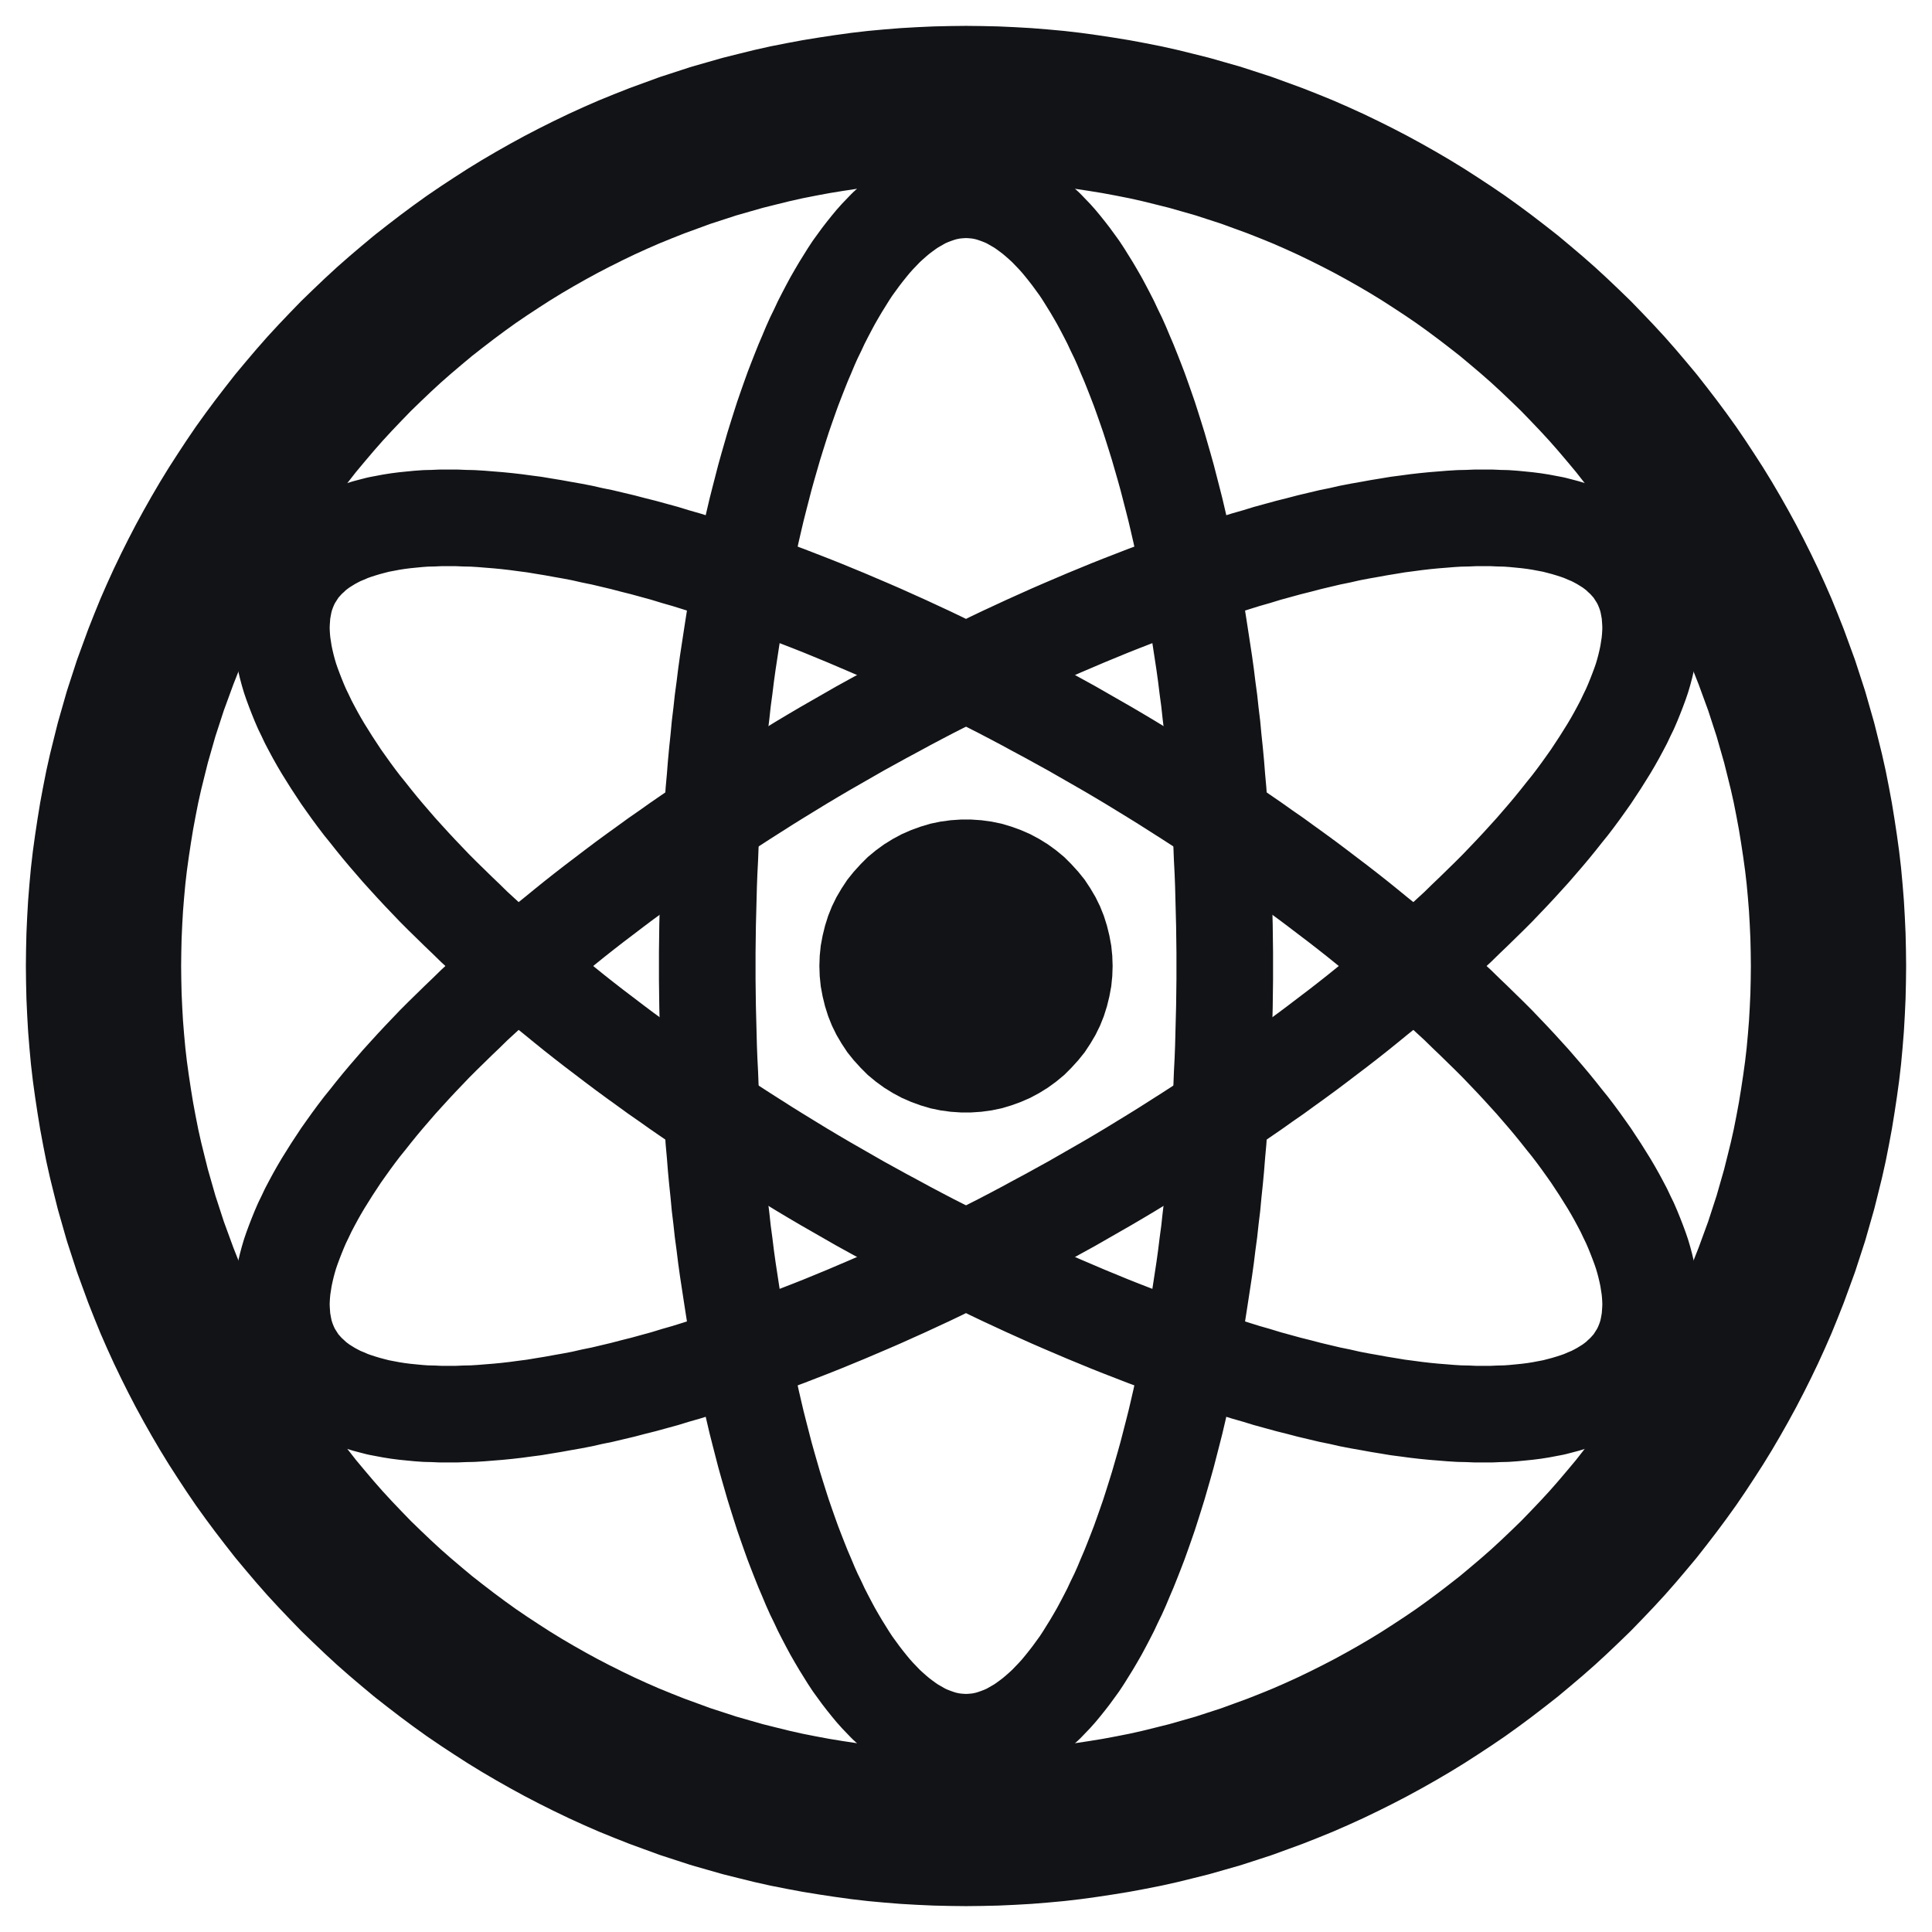
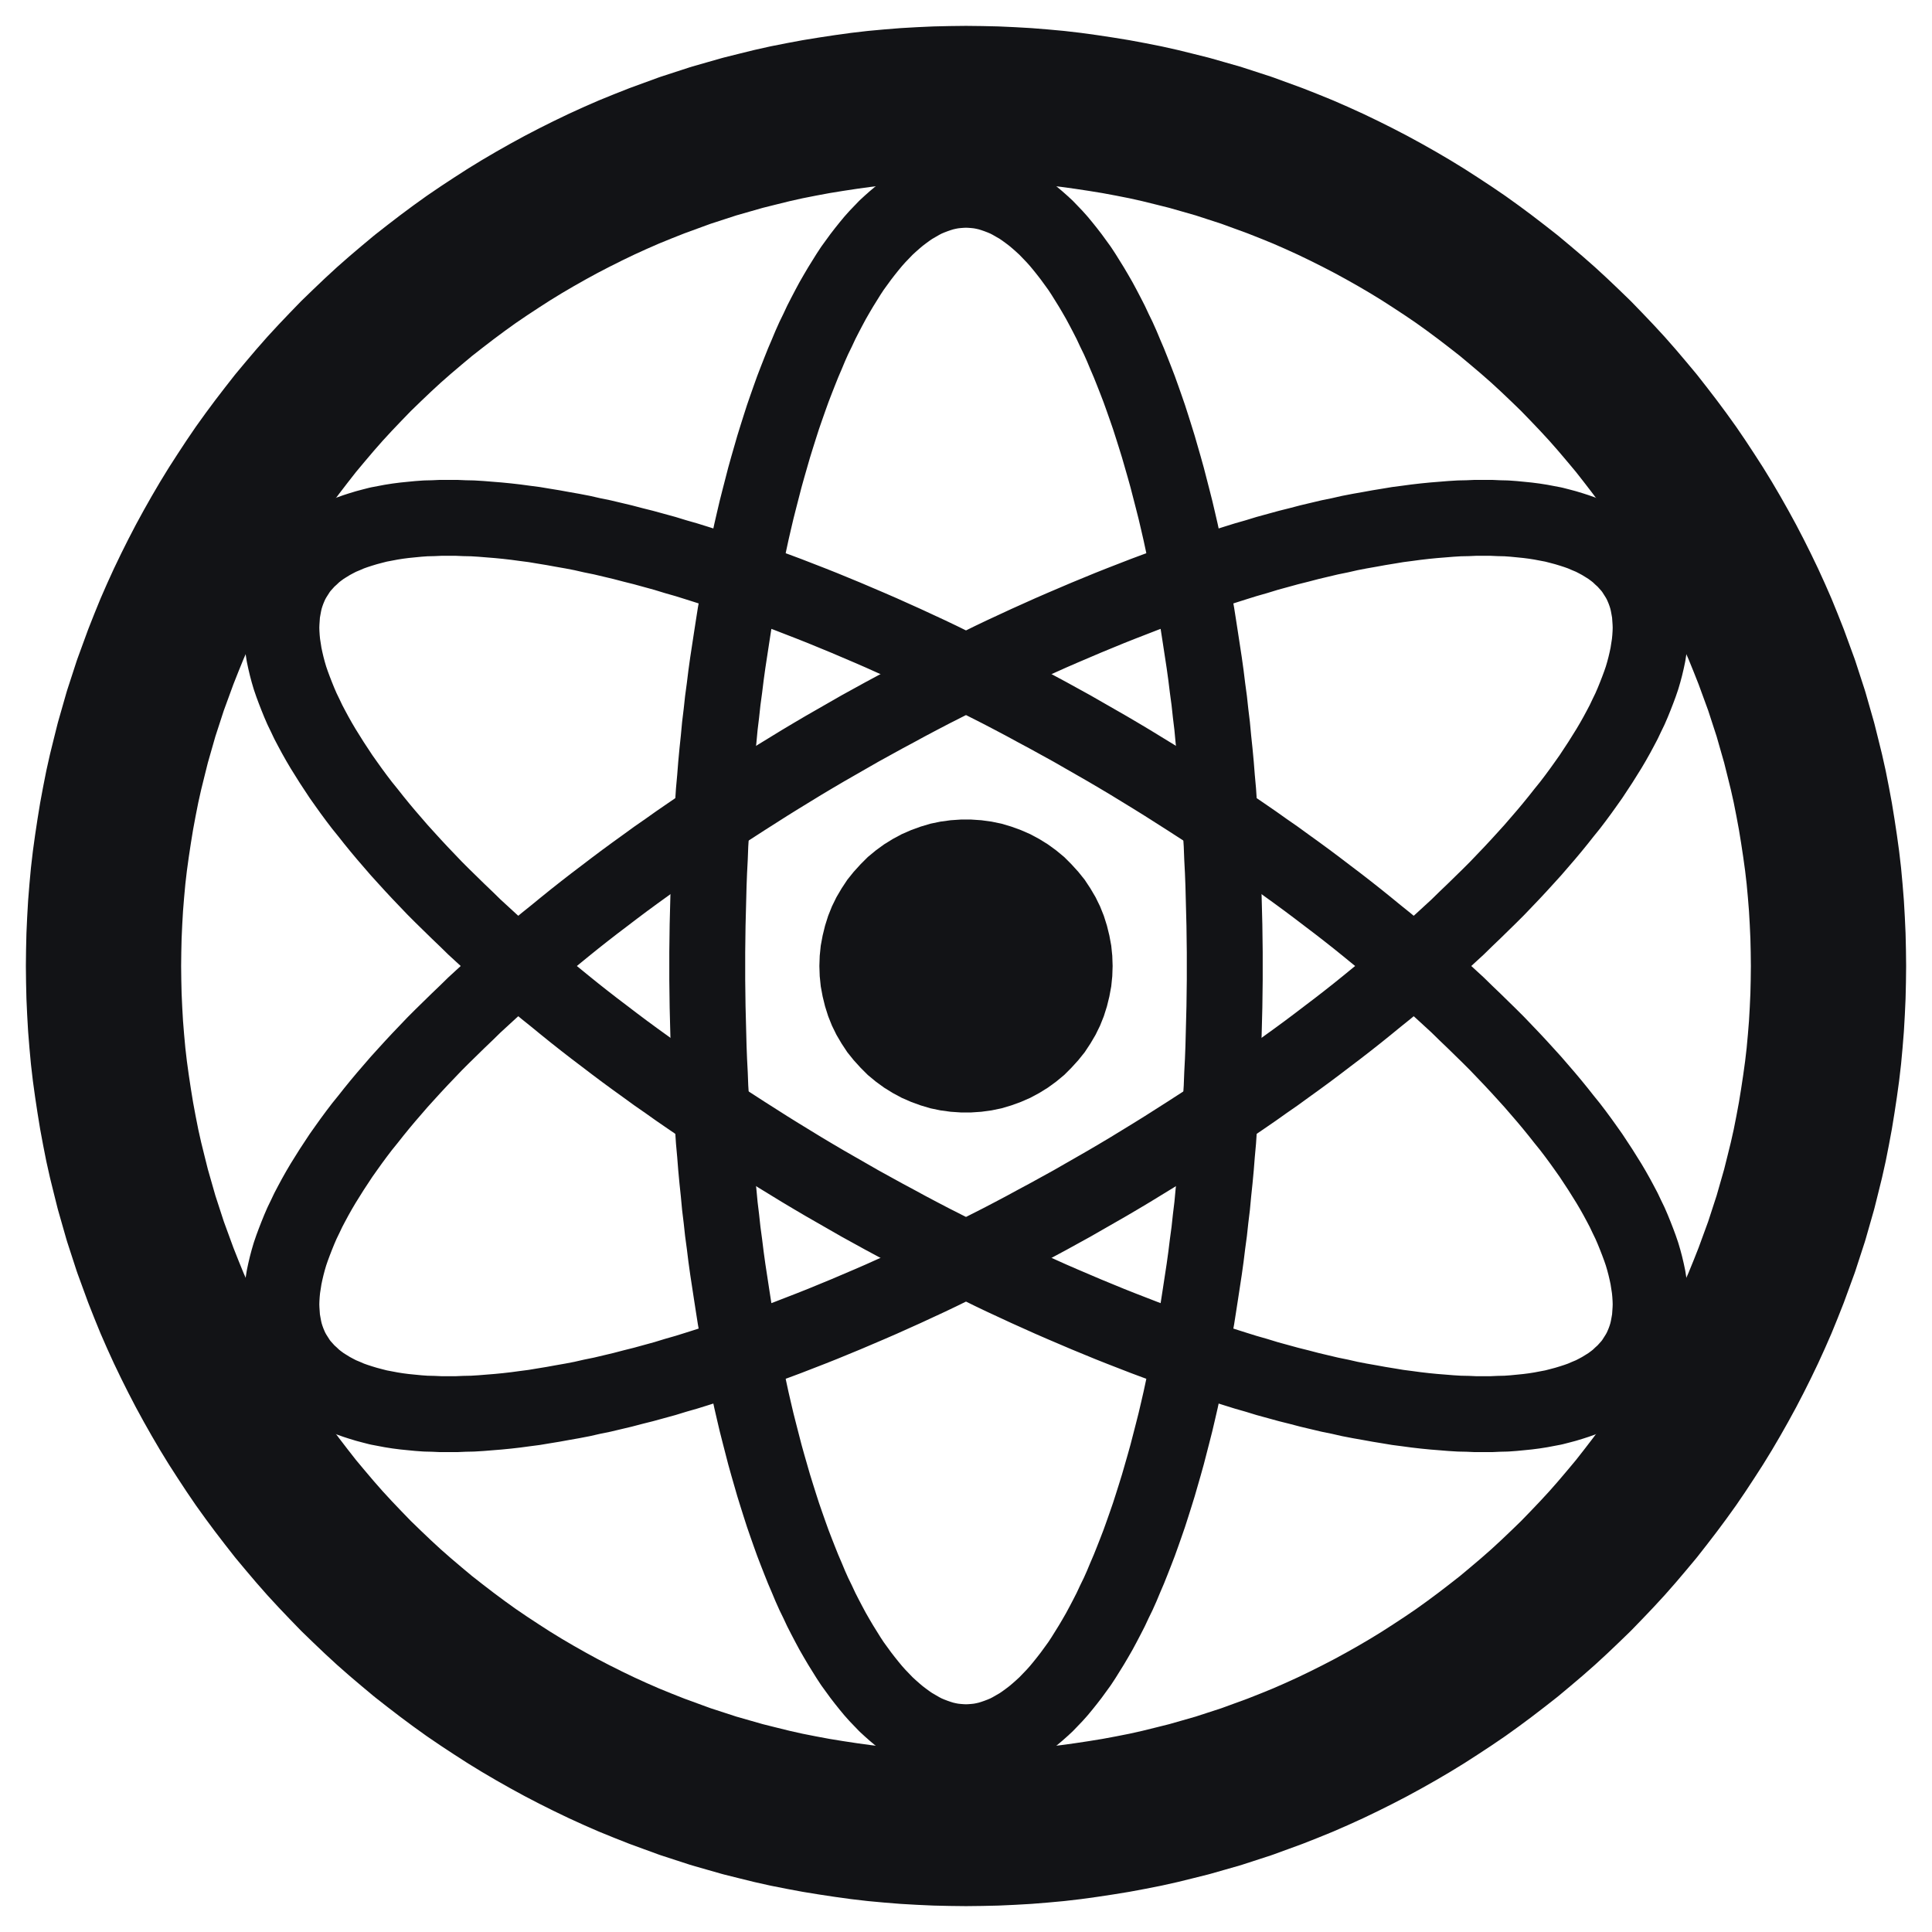
<svg xmlns="http://www.w3.org/2000/svg" viewBox="44 18 112 112" width="512" height="512">
  <rect x="44" y="18" width="112" height="112" fill="#ffffff" />
  <path d="M108.50 74.00L108.48 74.59L108.42 75.18L108.31 75.77L108.17 76.34L107.99 76.91L107.77 77.46L107.51 77.99L107.21 78.50L106.88 79.00L106.51 79.46L106.11 79.90L105.69 80.32L105.23 80.70L104.75 81.05L104.25 81.36L103.73 81.64L103.18 81.88L102.63 82.08L102.06 82.25L101.48 82.37L100.89 82.45L100.30 82.49L99.70 82.49L99.11 82.45L98.52 82.37L97.94 82.25L97.37 82.08L96.82 81.88L96.27 81.64L95.75 81.36L95.25 81.05L94.77 80.70L94.31 80.32L93.89 79.90L93.49 79.46L93.12 79.00L92.79 78.50L92.49 77.99L92.23 77.46L92.01 76.91L91.83 76.34L91.69 75.77L91.58 75.18L91.52 74.59L91.50 74.00L91.52 73.41L91.58 72.82L91.69 72.23L91.83 71.66L92.01 71.09L92.23 70.54L92.49 70.01L92.79 69.50L93.12 69.00L93.49 68.54L93.89 68.10L94.31 67.68L94.77 67.30L95.25 66.95L95.75 66.64L96.27 66.36L96.82 66.12L97.37 65.92L97.94 65.75L98.52 65.63L99.11 65.55L99.70 65.51L100.30 65.51L100.89 65.55L101.48 65.63L102.06 65.75L102.63 65.92L103.18 66.12L103.73 66.36L104.25 66.64L104.75 66.95L105.23 67.30L105.69 67.68L106.11 68.10L106.51 68.54L106.88 69.00L107.21 69.50L107.51 70.01L107.77 70.54L107.99 71.09L108.17 71.66L108.31 72.23L108.42 72.82L108.48 73.41Z" fill="#121316" fill-rule="evenodd" />
  <path d="M150.00 74.00L149.99 74.87L149.97 75.74L149.93 76.62L149.88 77.49L149.81 78.36L149.73 79.23L149.63 80.09L149.51 80.96L149.38 81.82L149.24 82.68L149.08 83.54L148.91 84.40L148.72 85.25L148.51 86.10L148.30 86.94L148.06 87.78L147.82 88.62L147.55 89.45L147.28 90.28L146.98 91.10L146.68 91.92L146.36 92.73L146.03 93.54L145.68 94.34L145.32 95.13L144.94 95.92L144.55 96.70L144.15 97.47L143.73 98.24L143.30 99.00L142.86 99.75L142.40 100.50L141.93 101.23L141.45 101.96L140.96 102.68L140.45 103.39L139.93 104.09L139.40 104.78L138.86 105.47L138.30 106.14L137.74 106.80L137.16 107.46L136.57 108.10L135.97 108.73L135.36 109.36L134.73 109.97L134.10 110.57L133.46 111.16L132.80 111.74L132.14 112.30L131.47 112.86L130.78 113.40L130.09 113.93L129.39 114.45L128.68 114.96L127.96 115.45L127.23 115.93L126.50 116.40L125.75 116.86L125.00 117.30L124.24 117.73L123.47 118.15L122.70 118.55L121.92 118.94L121.13 119.32L120.34 119.68L119.54 120.03L118.73 120.36L117.92 120.68L117.10 120.98L116.28 121.28L115.45 121.55L114.62 121.82L113.78 122.06L112.94 122.30L112.10 122.51L111.25 122.72L110.40 122.91L109.54 123.08L108.68 123.24L107.82 123.38L106.96 123.51L106.09 123.63L105.23 123.73L104.36 123.81L103.49 123.88L102.62 123.93L101.74 123.97L100.87 123.99L100.00 124.00L99.13 123.99L98.26 123.97L97.38 123.93L96.51 123.88L95.64 123.81L94.77 123.73L93.91 123.63L93.04 123.51L92.18 123.38L91.32 123.24L90.46 123.08L89.60 122.91L88.75 122.72L87.90 122.51L87.06 122.30L86.22 122.06L85.38 121.82L84.55 121.55L83.72 121.28L82.90 120.98L82.08 120.68L81.27 120.36L80.46 120.03L79.66 119.68L78.87 119.32L78.08 118.94L77.30 118.55L76.53 118.15L75.76 117.73L75.00 117.30L74.25 116.86L73.50 116.40L72.77 115.93L72.04 115.45L71.32 114.96L70.61 114.45L69.91 113.93L69.22 113.40L68.53 112.86L67.86 112.30L67.20 111.74L66.54 111.16L65.90 110.57L65.27 109.97L64.64 109.36L64.03 108.73L63.43 108.10L62.84 107.46L62.26 106.80L61.70 106.14L61.14 105.47L60.60 104.78L60.07 104.09L59.55 103.39L59.04 102.68L58.55 101.96L58.07 101.23L57.60 100.50L57.14 99.75L56.70 99.00L56.27 98.24L55.85 97.47L55.45 96.70L55.06 95.92L54.68 95.13L54.32 94.34L53.97 93.54L53.64 92.73L53.32 91.92L53.02 91.10L52.72 90.28L52.45 89.45L52.18 88.62L51.94 87.78L51.70 86.94L51.49 86.10L51.28 85.25L51.09 84.40L50.92 83.54L50.76 82.68L50.62 81.82L50.49 80.96L50.37 80.09L50.27 79.23L50.19 78.36L50.12 77.49L50.07 76.62L50.03 75.74L50.01 74.87L50.00 74.00L50.01 73.13L50.03 72.26L50.07 71.38L50.12 70.51L50.19 69.64L50.27 68.77L50.37 67.91L50.49 67.04L50.62 66.18L50.76 65.32L50.92 64.46L51.09 63.60L51.28 62.75L51.49 61.90L51.70 61.06L51.94 60.22L52.18 59.38L52.45 58.55L52.72 57.72L53.02 56.90L53.32 56.08L53.64 55.27L53.97 54.46L54.32 53.66L54.68 52.87L55.06 52.08L55.45 51.30L55.85 50.53L56.27 49.76L56.70 49.00L57.14 48.25L57.60 47.50L58.07 46.77L58.55 46.04L59.04 45.32L59.55 44.61L60.07 43.91L60.60 43.22L61.14 42.53L61.70 41.86L62.26 41.20L62.84 40.54L63.43 39.90L64.03 39.27L64.64 38.64L65.27 38.03L65.90 37.43L66.54 36.84L67.20 36.26L67.86 35.70L68.53 35.14L69.22 34.60L69.91 34.07L70.61 33.55L71.32 33.04L72.04 32.55L72.77 32.07L73.50 31.60L74.25 31.14L75.00 30.70L75.76 30.27L76.53 29.85L77.30 29.45L78.08 29.06L78.87 28.68L79.66 28.32L80.46 27.97L81.27 27.64L82.08 27.32L82.90 27.02L83.72 26.72L84.55 26.45L85.38 26.18L86.22 25.94L87.06 25.70L87.90 25.49L88.75 25.28L89.60 25.09L90.46 24.92L91.32 24.76L92.18 24.62L93.04 24.49L93.91 24.37L94.77 24.27L95.64 24.19L96.51 24.12L97.38 24.07L98.26 24.03L99.13 24.01L100.00 24.00L100.87 24.01L101.74 24.03L102.62 24.07L103.49 24.12L104.36 24.19L105.23 24.27L106.09 24.37L106.96 24.49L107.82 24.62L108.68 24.76L109.54 24.92L110.40 25.09L111.25 25.28L112.10 25.49L112.94 25.70L113.78 25.94L114.62 26.18L115.45 26.45L116.28 26.72L117.10 27.02L117.92 27.32L118.73 27.64L119.54 27.97L120.34 28.32L121.13 28.68L121.92 29.06L122.70 29.45L123.47 29.85L124.24 30.27L125.00 30.70L125.75 31.14L126.50 31.60L127.23 32.07L127.96 32.55L128.68 33.04L129.39 33.55L130.09 34.07L130.78 34.60L131.47 35.14L132.14 35.70L132.80 36.26L133.46 36.84L134.10 37.43L134.73 38.03L135.36 38.64L135.97 39.27L136.57 39.90L137.16 40.54L137.74 41.20L138.30 41.86L138.86 42.53L139.40 43.22L139.93 43.91L140.45 44.61L140.96 45.32L141.45 46.04L141.93 46.77L142.40 47.50L142.86 48.25L143.30 49.00L143.73 49.76L144.15 50.53L144.55 51.30L144.94 52.08L145.32 52.87L145.68 53.66L146.03 54.46L146.36 55.27L146.68 56.08L146.98 56.90L147.28 57.72L147.55 58.55L147.82 59.38L148.06 60.22L148.30 61.06L148.51 61.90L148.72 62.75L148.91 63.60L149.08 64.46L149.24 65.32L149.38 66.18L149.51 67.04L149.63 67.91L149.73 68.77L149.81 69.64L149.88 70.51L149.93 71.38L149.97 72.26L149.99 73.13Z" fill="none" stroke="#121316" stroke-width="9" stroke-linejoin="round" />
-   <path d="M138.97 96.50L138.83 96.72L138.69 96.94L138.53 97.15L138.35 97.35L138.17 97.55L137.97 97.73L137.77 97.92L137.55 98.09L137.32 98.26L137.08 98.41L136.82 98.57L136.56 98.71L136.29 98.85L136.00 98.97L135.70 99.10L135.39 99.21L135.08 99.31L134.75 99.41L134.41 99.50L134.06 99.59L133.69 99.66L133.32 99.73L132.94 99.79L132.55 99.84L132.15 99.88L131.74 99.92L131.32 99.95L130.89 99.96L130.45 99.98L130.00 99.98L129.54 99.98L129.08 99.96L128.60 99.95L128.11 99.92L127.62 99.88L127.12 99.84L126.61 99.79L126.09 99.73L125.57 99.66L125.03 99.59L124.49 99.50L123.94 99.41L123.39 99.31L122.82 99.21L122.25 99.10L121.68 98.97L121.09 98.85L120.50 98.71L119.91 98.57L119.30 98.41L118.70 98.26L118.08 98.09L117.46 97.92L116.84 97.73L116.21 97.55L115.57 97.35L114.94 97.15L114.29 96.94L113.64 96.72L112.99 96.50L112.33 96.27L111.67 96.03L111.01 95.79L110.34 95.54L109.67 95.28L109.00 95.02L108.32 94.75L107.64 94.47L106.96 94.19L106.28 93.90L105.60 93.61L104.91 93.31L104.22 93.00L103.53 92.69L102.84 92.37L102.15 92.05L101.46 91.72L100.77 91.38L100.07 91.04L99.38 90.70L98.69 90.35L98.00 90.00L97.31 89.64L96.61 89.27L95.93 88.90L95.24 88.53L94.55 88.15L93.86 87.77L93.18 87.38L92.50 86.99L91.82 86.60L91.14 86.20L90.47 85.80L89.80 85.39L89.13 84.98L88.47 84.57L87.81 84.15L87.15 83.73L86.50 83.31L85.85 82.89L85.20 82.46L84.56 82.03L83.93 81.60L83.29 81.16L82.67 80.72L82.05 80.29L81.43 79.84L80.82 79.40L80.22 78.96L79.62 78.51L79.03 78.06L78.45 77.62L77.87 77.17L77.30 76.72L76.73 76.26L76.18 75.81L75.62 75.36L75.08 74.91L74.55 74.45L74.02 74.00L73.50 73.55L72.99 73.09L72.48 72.64L71.99 72.19L71.50 71.74L71.03 71.28L70.56 70.83L70.10 70.38L69.65 69.94L69.20 69.49L68.77 69.04L68.35 68.60L67.94 68.16L67.53 67.71L67.14 67.28L66.76 66.84L66.38 66.40L66.02 65.97L65.67 65.54L65.33 65.11L64.99 64.69L64.67 64.27L64.36 63.85L64.06 63.43L63.77 63.02L63.50 62.61L63.23 62.20L62.98 61.80L62.73 61.40L62.50 61.01L62.28 60.62L62.07 60.23L61.87 59.85L61.69 59.47L61.51 59.10L61.35 58.73L61.20 58.36L61.06 58.00L60.93 57.65L60.81 57.30L60.71 56.96L60.62 56.62L60.54 56.28L60.47 55.95L60.42 55.63L60.37 55.31L60.34 55.00L60.32 54.69L60.31 54.39L60.32 54.10L60.34 53.81L60.36 53.53L60.41 53.25L60.46 52.98L60.52 52.72L60.60 52.46L60.69 52.21L60.79 51.97L60.90 51.73L61.03 51.50L61.17 51.28L61.31 51.06L61.47 50.85L61.65 50.65L61.83 50.45L62.03 50.27L62.23 50.08L62.45 49.91L62.68 49.74L62.92 49.59L63.18 49.43L63.44 49.29L63.71 49.15L64.00 49.03L64.30 48.90L64.61 48.79L64.92 48.69L65.25 48.59L65.59 48.50L65.94 48.41L66.31 48.34L66.68 48.27L67.06 48.21L67.45 48.16L67.85 48.12L68.26 48.08L68.68 48.05L69.11 48.04L69.55 48.02L70.00 48.02L70.46 48.02L70.92 48.04L71.40 48.05L71.89 48.08L72.38 48.12L72.88 48.16L73.39 48.21L73.91 48.27L74.43 48.34L74.97 48.41L75.51 48.50L76.06 48.59L76.61 48.69L77.18 48.79L77.75 48.90L78.32 49.03L78.91 49.15L79.50 49.29L80.09 49.43L80.70 49.59L81.30 49.74L81.92 49.91L82.54 50.08L83.16 50.27L83.79 50.45L84.43 50.65L85.06 50.85L85.71 51.06L86.36 51.28L87.01 51.50L87.67 51.73L88.33 51.97L88.99 52.21L89.66 52.46L90.33 52.72L91.00 52.98L91.68 53.25L92.36 53.53L93.04 53.81L93.72 54.10L94.40 54.39L95.09 54.69L95.78 55.00L96.47 55.31L97.16 55.63L97.85 55.95L98.54 56.28L99.23 56.62L99.93 56.96L100.62 57.30L101.31 57.65L102.00 58.00L102.69 58.36L103.39 58.73L104.07 59.10L104.76 59.47L105.45 59.85L106.14 60.23L106.82 60.62L107.50 61.01L108.18 61.40L108.86 61.80L109.53 62.20L110.20 62.61L110.87 63.02L111.53 63.43L112.19 63.85L112.85 64.27L113.50 64.69L114.15 65.11L114.80 65.54L115.44 65.97L116.07 66.40L116.71 66.84L117.33 67.28L117.95 67.71L118.57 68.16L119.18 68.60L119.78 69.04L120.38 69.49L120.97 69.94L121.55 70.38L122.13 70.83L122.70 71.28L123.27 71.74L123.82 72.19L124.38 72.64L124.92 73.09L125.45 73.55L125.98 74.00L126.50 74.45L127.01 74.91L127.52 75.36L128.01 75.81L128.50 76.26L128.97 76.72L129.44 77.17L129.90 77.62L130.35 78.06L130.80 78.51L131.23 78.96L131.65 79.40L132.06 79.84L132.47 80.29L132.86 80.72L133.24 81.16L133.62 81.60L133.98 82.03L134.33 82.46L134.67 82.89L135.01 83.31L135.33 83.73L135.64 84.15L135.94 84.57L136.23 84.98L136.50 85.39L136.77 85.80L137.02 86.20L137.27 86.60L137.50 86.99L137.72 87.38L137.93 87.77L138.13 88.15L138.31 88.53L138.49 88.90L138.65 89.27L138.80 89.64L138.94 90.00L139.07 90.35L139.19 90.70L139.29 91.04L139.38 91.38L139.46 91.72L139.53 92.05L139.58 92.37L139.63 92.69L139.66 93.00L139.68 93.31L139.69 93.61L139.68 93.90L139.66 94.19L139.64 94.47L139.59 94.75L139.54 95.02L139.48 95.28L139.40 95.54L139.31 95.79L139.21 96.03L139.10 96.27Z" fill="none" stroke="#121316" stroke-width="5.6" stroke-linejoin="round" />
-   <path d="M138.97 51.50L139.10 51.73L139.21 51.97L139.31 52.21L139.40 52.46L139.48 52.72L139.54 52.98L139.59 53.25L139.64 53.53L139.66 53.81L139.68 54.10L139.69 54.39L139.68 54.69L139.66 55.00L139.63 55.31L139.58 55.63L139.53 55.95L139.46 56.28L139.38 56.62L139.29 56.96L139.19 57.30L139.07 57.65L138.94 58.00L138.80 58.36L138.65 58.73L138.49 59.10L138.31 59.47L138.13 59.85L137.93 60.23L137.72 60.62L137.50 61.01L137.27 61.40L137.02 61.80L136.77 62.20L136.50 62.61L136.23 63.02L135.94 63.43L135.64 63.85L135.33 64.27L135.01 64.69L134.67 65.11L134.33 65.54L133.98 65.97L133.62 66.40L133.24 66.84L132.86 67.28L132.47 67.71L132.06 68.16L131.65 68.60L131.23 69.04L130.80 69.49L130.35 69.94L129.90 70.38L129.44 70.83L128.97 71.28L128.50 71.74L128.01 72.19L127.52 72.64L127.01 73.09L126.50 73.55L125.98 74.00L125.45 74.45L124.92 74.91L124.38 75.36L123.82 75.81L123.27 76.26L122.70 76.72L122.13 77.17L121.55 77.62L120.97 78.06L120.38 78.51L119.78 78.96L119.18 79.40L118.57 79.84L117.95 80.29L117.33 80.72L116.71 81.16L116.07 81.60L115.44 82.03L114.80 82.46L114.15 82.89L113.50 83.31L112.85 83.73L112.19 84.15L111.53 84.57L110.87 84.98L110.20 85.39L109.53 85.80L108.86 86.20L108.18 86.60L107.50 86.99L106.82 87.38L106.14 87.77L105.45 88.15L104.76 88.53L104.07 88.90L103.39 89.27L102.69 89.64L102.00 90.00L101.31 90.35L100.62 90.70L99.93 91.04L99.23 91.38L98.54 91.72L97.85 92.05L97.16 92.37L96.47 92.69L95.78 93.00L95.09 93.31L94.40 93.61L93.72 93.90L93.04 94.19L92.36 94.47L91.68 94.75L91.00 95.02L90.33 95.28L89.66 95.54L88.99 95.79L88.33 96.03L87.67 96.27L87.01 96.50L86.36 96.72L85.71 96.94L85.06 97.15L84.43 97.35L83.79 97.55L83.16 97.73L82.54 97.92L81.92 98.09L81.30 98.26L80.70 98.41L80.09 98.57L79.50 98.71L78.91 98.85L78.32 98.97L77.75 99.10L77.18 99.21L76.61 99.31L76.06 99.41L75.51 99.50L74.97 99.59L74.43 99.66L73.91 99.73L73.39 99.79L72.88 99.84L72.38 99.88L71.89 99.92L71.40 99.95L70.92 99.96L70.46 99.98L70.00 99.98L69.55 99.98L69.11 99.96L68.68 99.95L68.26 99.92L67.85 99.88L67.45 99.84L67.06 99.79L66.68 99.73L66.31 99.66L65.94 99.59L65.59 99.50L65.25 99.41L64.92 99.31L64.61 99.21L64.30 99.10L64.00 98.97L63.71 98.85L63.44 98.71L63.18 98.57L62.92 98.41L62.68 98.26L62.45 98.09L62.23 97.92L62.03 97.73L61.83 97.55L61.65 97.35L61.47 97.15L61.31 96.94L61.17 96.72L61.03 96.50L60.90 96.27L60.79 96.03L60.69 95.79L60.60 95.54L60.52 95.28L60.46 95.02L60.41 94.75L60.36 94.47L60.34 94.19L60.32 93.90L60.31 93.61L60.32 93.31L60.34 93.00L60.37 92.69L60.42 92.37L60.47 92.05L60.54 91.72L60.62 91.38L60.71 91.04L60.81 90.70L60.93 90.35L61.06 90.00L61.20 89.64L61.35 89.27L61.51 88.90L61.69 88.53L61.87 88.15L62.07 87.77L62.28 87.38L62.50 86.99L62.73 86.60L62.98 86.20L63.23 85.80L63.50 85.39L63.77 84.98L64.06 84.57L64.36 84.15L64.67 83.73L64.99 83.31L65.33 82.89L65.67 82.46L66.02 82.03L66.38 81.60L66.76 81.16L67.14 80.72L67.53 80.29L67.94 79.84L68.35 79.40L68.77 78.96L69.20 78.51L69.65 78.06L70.10 77.62L70.56 77.17L71.03 76.72L71.50 76.26L71.99 75.81L72.48 75.36L72.99 74.91L73.50 74.45L74.02 74.00L74.55 73.55L75.08 73.09L75.62 72.64L76.18 72.19L76.73 71.74L77.30 71.28L77.87 70.83L78.45 70.38L79.03 69.94L79.62 69.49L80.22 69.04L80.82 68.60L81.43 68.16L82.05 67.71L82.67 67.28L83.29 66.84L83.93 66.40L84.56 65.97L85.20 65.54L85.85 65.11L86.50 64.69L87.15 64.27L87.81 63.85L88.47 63.43L89.13 63.02L89.80 62.61L90.47 62.20L91.14 61.80L91.82 61.40L92.50 61.01L93.18 60.62L93.86 60.23L94.55 59.85L95.24 59.47L95.93 59.10L96.61 58.73L97.31 58.36L98.00 58.00L98.69 57.65L99.38 57.30L100.07 56.96L100.77 56.62L101.46 56.28L102.15 55.95L102.84 55.63L103.53 55.31L104.22 55.00L104.91 54.69L105.60 54.39L106.28 54.10L106.96 53.81L107.64 53.53L108.32 53.25L109.00 52.98L109.67 52.72L110.34 52.46L111.01 52.21L111.67 51.97L112.33 51.73L112.99 51.50L113.64 51.28L114.29 51.06L114.94 50.85L115.57 50.65L116.21 50.45L116.84 50.27L117.46 50.08L118.08 49.91L118.70 49.74L119.30 49.59L119.91 49.43L120.50 49.29L121.09 49.15L121.68 49.03L122.25 48.90L122.82 48.79L123.39 48.69L123.94 48.59L124.49 48.50L125.03 48.41L125.57 48.34L126.09 48.27L126.61 48.21L127.12 48.16L127.62 48.12L128.11 48.08L128.60 48.05L129.08 48.04L129.54 48.02L130.00 48.02L130.45 48.02L130.89 48.04L131.32 48.05L131.74 48.08L132.15 48.12L132.55 48.16L132.94 48.21L133.32 48.27L133.69 48.34L134.06 48.41L134.41 48.50L134.75 48.59L135.08 48.69L135.39 48.79L135.70 48.90L136.00 49.03L136.29 49.15L136.56 49.29L136.82 49.43L137.08 49.59L137.32 49.74L137.55 49.91L137.77 50.08L137.97 50.27L138.17 50.45L138.35 50.65L138.53 50.85L138.69 51.06L138.83 51.28Z" fill="none" stroke="#121316" stroke-width="5.6" stroke-linejoin="round" />
-   <path d="M100.00 119.00L99.74 118.99L99.48 118.97L99.21 118.94L98.95 118.89L98.69 118.83L98.43 118.75L98.17 118.66L97.91 118.56L97.65 118.45L97.40 118.32L97.14 118.17L96.88 118.02L96.63 117.85L96.37 117.66L96.12 117.47L95.87 117.26L95.61 117.03L95.36 116.80L95.12 116.55L94.87 116.29L94.62 116.01L94.38 115.72L94.14 115.42L93.90 115.11L93.66 114.78L93.42 114.45L93.19 114.10L92.96 113.73L92.73 113.36L92.50 112.97L92.27 112.57L92.05 112.16L91.83 111.74L91.61 111.31L91.40 110.86L91.18 110.41L90.97 109.94L90.77 109.46L90.56 108.97L90.36 108.47L90.16 107.96L89.96 107.44L89.77 106.91L89.58 106.37L89.39 105.82L89.21 105.26L89.03 104.69L88.85 104.11L88.68 103.52L88.51 102.93L88.34 102.32L88.18 101.70L88.02 101.08L87.86 100.45L87.71 99.81L87.56 99.16L87.42 98.51L87.28 97.85L87.14 97.18L87.01 96.50L86.88 95.82L86.76 95.13L86.63 94.43L86.52 93.73L86.41 93.02L86.30 92.30L86.19 91.58L86.09 90.86L86.00 90.13L85.90 89.39L85.82 88.65L85.73 87.91L85.66 87.16L85.58 86.40L85.51 85.65L85.45 84.89L85.38 84.12L85.33 83.36L85.28 82.59L85.23 81.81L85.18 81.04L85.15 80.26L85.11 79.48L85.08 78.70L85.06 77.92L85.04 77.14L85.02 76.36L85.01 75.57L85.00 74.79L85.00 74.00L85.00 73.21L85.01 72.43L85.02 71.64L85.04 70.86L85.06 70.08L85.08 69.30L85.11 68.52L85.15 67.74L85.18 66.96L85.23 66.19L85.28 65.41L85.33 64.64L85.38 63.88L85.45 63.11L85.51 62.35L85.58 61.60L85.66 60.84L85.73 60.09L85.82 59.35L85.90 58.61L86.00 57.87L86.09 57.14L86.19 56.42L86.30 55.70L86.41 54.98L86.52 54.27L86.63 53.57L86.76 52.87L86.88 52.18L87.01 51.50L87.14 50.82L87.28 50.15L87.42 49.49L87.56 48.84L87.71 48.19L87.86 47.55L88.02 46.92L88.18 46.30L88.34 45.68L88.51 45.07L88.68 44.48L88.85 43.89L89.03 43.31L89.21 42.74L89.39 42.18L89.58 41.63L89.77 41.09L89.96 40.56L90.16 40.04L90.36 39.53L90.56 39.03L90.77 38.54L90.97 38.06L91.18 37.59L91.40 37.14L91.61 36.69L91.83 36.26L92.05 35.84L92.27 35.43L92.50 35.03L92.73 34.64L92.96 34.27L93.19 33.90L93.42 33.55L93.66 33.22L93.90 32.89L94.14 32.58L94.38 32.28L94.62 31.99L94.87 31.71L95.12 31.45L95.36 31.20L95.61 30.97L95.87 30.74L96.12 30.53L96.37 30.34L96.63 30.15L96.88 29.98L97.14 29.83L97.40 29.68L97.65 29.55L97.91 29.44L98.17 29.34L98.43 29.25L98.69 29.17L98.95 29.11L99.21 29.06L99.48 29.03L99.74 29.01L100.00 29.00L100.26 29.01L100.52 29.03L100.79 29.06L101.05 29.11L101.31 29.17L101.57 29.25L101.83 29.34L102.09 29.44L102.35 29.55L102.60 29.68L102.86 29.83L103.12 29.98L103.37 30.15L103.63 30.34L103.88 30.53L104.13 30.74L104.39 30.97L104.64 31.20L104.88 31.45L105.13 31.71L105.38 31.99L105.62 32.28L105.86 32.58L106.10 32.89L106.34 33.22L106.58 33.55L106.81 33.90L107.04 34.27L107.27 34.64L107.50 35.03L107.73 35.43L107.95 35.84L108.17 36.26L108.39 36.69L108.60 37.14L108.82 37.59L109.03 38.06L109.23 38.54L109.44 39.03L109.64 39.53L109.84 40.04L110.04 40.56L110.23 41.09L110.42 41.63L110.61 42.18L110.79 42.74L110.97 43.31L111.15 43.89L111.32 44.48L111.49 45.07L111.66 45.68L111.82 46.30L111.98 46.92L112.14 47.55L112.29 48.19L112.44 48.84L112.58 49.49L112.72 50.15L112.86 50.82L112.99 51.50L113.12 52.18L113.24 52.87L113.37 53.57L113.48 54.27L113.59 54.98L113.70 55.70L113.81 56.42L113.91 57.14L114.00 57.87L114.10 58.61L114.18 59.35L114.27 60.09L114.34 60.84L114.42 61.60L114.49 62.35L114.55 63.11L114.62 63.88L114.67 64.64L114.72 65.41L114.77 66.19L114.82 66.96L114.85 67.74L114.89 68.52L114.92 69.30L114.94 70.08L114.96 70.86L114.98 71.64L114.99 72.43L115.00 73.21L115.00 74.00L115.00 74.79L114.99 75.57L114.98 76.36L114.96 77.14L114.94 77.92L114.92 78.70L114.89 79.48L114.85 80.26L114.82 81.04L114.77 81.81L114.72 82.59L114.67 83.36L114.62 84.12L114.55 84.89L114.49 85.65L114.42 86.40L114.34 87.16L114.27 87.91L114.18 88.65L114.10 89.39L114.00 90.13L113.91 90.86L113.81 91.58L113.70 92.30L113.59 93.02L113.48 93.73L113.37 94.43L113.24 95.13L113.12 95.82L112.99 96.50L112.86 97.18L112.72 97.85L112.58 98.51L112.44 99.16L112.29 99.81L112.14 100.45L111.98 101.08L111.82 101.70L111.66 102.32L111.49 102.93L111.32 103.52L111.15 104.11L110.97 104.69L110.79 105.26L110.61 105.82L110.42 106.37L110.23 106.91L110.04 107.44L109.84 107.96L109.64 108.47L109.44 108.97L109.23 109.46L109.03 109.94L108.82 110.41L108.60 110.86L108.39 111.31L108.17 111.74L107.95 112.16L107.73 112.57L107.50 112.97L107.27 113.36L107.04 113.73L106.81 114.10L106.58 114.45L106.34 114.78L106.10 115.11L105.86 115.42L105.62 115.72L105.38 116.01L105.13 116.29L104.88 116.55L104.64 116.80L104.39 117.03L104.13 117.26L103.88 117.47L103.63 117.66L103.37 117.85L103.12 118.02L102.86 118.17L102.60 118.32L102.35 118.45L102.09 118.56L101.83 118.66L101.57 118.75L101.31 118.83L101.05 118.89L100.79 118.94L100.52 118.97L100.26 118.99Z" fill="none" stroke="#121316" stroke-width="5.6" stroke-linejoin="round" />
+   <path d="M138.97 96.50L138.83 96.72L138.69 96.94L138.53 97.15L138.35 97.35L138.17 97.55L137.97 97.73L137.77 97.92L137.55 98.09L137.32 98.26L137.08 98.41L136.82 98.57L136.56 98.71L136.29 98.85L136.00 98.97L135.70 99.10L135.39 99.21L135.08 99.31L134.75 99.41L134.41 99.50L134.06 99.59L133.69 99.66L133.32 99.73L132.94 99.79L132.55 99.84L132.15 99.88L131.74 99.92L131.32 99.95L130.89 99.96L130.45 99.98L130.00 99.98L129.54 99.98L129.08 99.96L128.60 99.95L128.11 99.92L127.62 99.88L127.12 99.84L126.61 99.79L126.09 99.73L125.57 99.66L125.03 99.59L124.49 99.50L123.94 99.41L123.39 99.31L122.82 99.21L122.25 99.10L121.68 98.97L121.09 98.85L120.50 98.71L119.91 98.57L119.30 98.41L118.70 98.26L118.08 98.09L117.46 97.92L116.84 97.73L116.21 97.55L115.57 97.35L114.94 97.15L114.29 96.94L113.64 96.72L112.99 96.50L112.33 96.27L111.67 96.03L111.01 95.79L110.34 95.54L109.67 95.28L109.00 95.02L108.32 94.75L107.64 94.47L106.96 94.19L106.28 93.90L105.60 93.61L104.91 93.31L104.22 93.00L103.53 92.69L102.84 92.37L102.15 92.05L101.46 91.72L100.77 91.38L100.07 91.04L99.38 90.70L98.69 90.35L98.00 90.00L97.31 89.64L96.61 89.27L95.93 88.90L95.24 88.53L94.55 88.15L93.86 87.77L93.18 87.38L92.50 86.99L91.82 86.60L91.14 86.20L90.47 85.80L89.80 85.39L89.13 84.98L88.47 84.57L87.81 84.15L87.15 83.73L86.50 83.31L85.85 82.89L85.20 82.46L84.56 82.03L83.93 81.60L83.29 81.16L82.67 80.72L82.05 80.29L81.43 79.84L80.82 79.40L80.22 78.96L79.62 78.51L79.03 78.06L78.45 77.62L77.87 77.17L77.30 76.72L76.73 76.26L76.18 75.81L75.62 75.36L75.08 74.91L74.55 74.45L74.02 74.00L73.50 73.55L72.99 73.09L72.48 72.64L71.99 72.19L71.50 71.74L71.03 71.28L70.56 70.83L70.10 70.38L69.65 69.94L69.20 69.49L68.77 69.04L68.35 68.60L67.94 68.16L67.53 67.71L67.14 67.28L66.76 66.84L66.38 66.40L66.02 65.97L65.67 65.54L65.33 65.11L64.99 64.69L64.67 64.27L64.36 63.85L64.06 63.43L63.77 63.02L63.50 62.61L63.23 62.20L62.98 61.80L62.73 61.40L62.50 61.01L62.28 60.62L62.07 60.23L61.87 59.85L61.69 59.47L61.51 59.10L61.35 58.73L61.20 58.36L61.06 58.00L60.93 57.65L60.81 57.30L60.71 56.96L60.62 56.62L60.54 56.28L60.47 55.95L60.42 55.63L60.37 55.31L60.34 55.00L60.32 54.69L60.31 54.39L60.32 54.10L60.34 53.81L60.36 53.53L60.41 53.25L60.46 52.98L60.52 52.72L60.60 52.46L60.69 52.21L60.79 51.97L60.90 51.73L61.03 51.50L61.17 51.28L61.31 51.06L61.47 50.85L61.65 50.65L61.83 50.45L62.03 50.27L62.23 50.08L62.45 49.91L62.68 49.74L62.92 49.59L63.18 49.43L63.44 49.29L63.71 49.15L64.00 49.03L64.30 48.90L64.61 48.79L64.92 48.69L65.25 48.59L65.59 48.50L65.94 48.41L66.31 48.34L66.68 48.27L67.06 48.21L67.45 48.16L67.85 48.12L68.26 48.08L68.68 48.05L69.11 48.04L69.55 48.02L70.00 48.02L70.46 48.02L70.92 48.04L71.40 48.05L71.89 48.08L72.38 48.12L72.88 48.16L73.39 48.21L73.91 48.27L74.43 48.34L74.97 48.41L75.51 48.50L76.06 48.59L76.61 48.69L77.18 48.79L77.75 48.90L78.32 49.03L78.91 49.15L79.50 49.29L80.09 49.43L80.70 49.59L81.30 49.74L81.92 49.91L82.54 50.08L83.16 50.27L83.79 50.45L84.43 50.65L85.06 50.85L85.71 51.06L86.36 51.28L87.01 51.50L87.67 51.73L88.33 51.97L88.99 52.21L89.66 52.46L90.33 52.72L91.00 52.98L91.68 53.25L92.36 53.53L93.04 53.81L93.72 54.10L94.40 54.39L95.09 54.69L95.78 55.00L96.47 55.31L97.16 55.63L97.85 55.95L98.54 56.28L99.23 56.62L99.93 56.96L100.62 57.30L101.31 57.65L102.00 58.00L102.69 58.36L103.39 58.73L104.07 59.10L104.76 59.47L105.45 59.85L106.14 60.23L106.82 60.62L107.50 61.01L108.18 61.40L108.86 61.80L109.53 62.20L110.20 62.61L110.87 63.02L111.53 63.43L112.19 63.85L112.85 64.27L113.50 64.69L114.15 65.11L114.80 65.54L115.44 65.97L116.07 66.40L116.71 66.84L117.33 67.28L117.95 67.71L118.57 68.16L119.18 68.60L119.78 69.04L120.38 69.49L120.97 69.94L121.55 70.38L122.13 70.83L122.70 71.28L123.27 71.74L123.82 72.19L124.38 72.64L124.92 73.09L125.45 73.55L125.98 74.00L126.50 74.45L127.01 74.91L127.52 75.36L128.01 75.81L128.50 76.26L128.97 76.72L129.44 77.17L129.90 77.62L130.35 78.06L130.80 78.51L131.23 78.96L131.65 79.40L132.06 79.84L132.47 80.29L132.86 80.72L133.24 81.16L133.62 81.60L133.98 82.03L134.33 82.46L134.67 82.89L135.01 83.31L135.33 83.73L135.64 84.15L135.94 84.57L136.23 84.98L136.50 85.39L136.77 85.80L137.02 86.20L137.27 86.60L137.50 86.99L137.72 87.38L137.93 87.77L138.13 88.15L138.31 88.53L138.49 88.90L138.65 89.27L138.80 89.64L138.94 90.00L139.07 90.35L139.19 90.70L139.29 91.04L139.38 91.38L139.46 91.72L139.53 92.05L139.58 92.37L139.63 92.69L139.66 93.00L139.68 93.31L139.69 93.61L139.68 93.90L139.66 94.19L139.64 94.47L139.59 94.75L139.54 95.02L139.48 95.28L139.40 95.54L139.31 95.79L139.21 96.03L139.10 96.27Z" fill="none" stroke="#121316" stroke-width="4.4" stroke-linejoin="round" />
+   <path d="M138.97 51.50L139.10 51.73L139.21 51.97L139.31 52.21L139.40 52.46L139.48 52.72L139.54 52.98L139.59 53.25L139.64 53.53L139.66 53.81L139.68 54.10L139.69 54.39L139.68 54.69L139.66 55.00L139.63 55.31L139.58 55.63L139.53 55.95L139.46 56.28L139.38 56.62L139.29 56.96L139.19 57.30L139.07 57.65L138.94 58.00L138.80 58.36L138.65 58.73L138.49 59.10L138.31 59.47L138.13 59.85L137.93 60.23L137.72 60.62L137.50 61.01L137.27 61.40L137.02 61.80L136.77 62.20L136.50 62.61L136.23 63.02L135.94 63.43L135.64 63.85L135.33 64.27L135.01 64.69L134.67 65.11L134.33 65.54L133.98 65.97L133.62 66.40L133.24 66.84L132.86 67.28L132.47 67.71L132.06 68.16L131.65 68.60L131.23 69.04L130.80 69.49L130.35 69.94L129.90 70.38L129.44 70.83L128.97 71.28L128.50 71.74L128.01 72.19L127.52 72.64L127.01 73.09L126.50 73.55L125.98 74.00L125.45 74.45L124.92 74.91L124.38 75.36L123.82 75.81L123.27 76.26L122.70 76.72L122.13 77.17L121.55 77.62L120.97 78.06L120.38 78.51L119.78 78.96L119.18 79.40L118.57 79.84L117.95 80.29L117.33 80.72L116.71 81.16L116.07 81.60L115.44 82.03L114.80 82.46L114.15 82.89L113.50 83.31L112.85 83.73L112.19 84.15L111.53 84.57L110.87 84.98L110.20 85.39L109.53 85.80L108.86 86.20L108.18 86.60L107.50 86.99L106.82 87.38L106.14 87.77L105.45 88.15L104.76 88.53L104.07 88.90L103.39 89.27L102.69 89.64L102.00 90.00L101.31 90.35L100.62 90.70L99.93 91.04L99.23 91.38L98.54 91.72L97.85 92.05L97.16 92.37L96.47 92.69L95.78 93.00L95.09 93.31L94.40 93.61L93.72 93.90L93.04 94.19L92.36 94.47L91.68 94.75L91.00 95.02L90.33 95.28L89.66 95.54L88.99 95.79L88.33 96.03L87.67 96.27L87.01 96.50L86.36 96.72L85.71 96.94L85.06 97.15L84.43 97.35L83.79 97.55L83.16 97.73L82.54 97.92L81.92 98.09L81.30 98.26L80.70 98.41L80.09 98.57L79.50 98.71L78.91 98.85L78.32 98.97L77.75 99.10L77.18 99.21L76.61 99.31L76.06 99.41L75.51 99.50L74.97 99.59L74.43 99.66L73.91 99.73L73.39 99.79L72.88 99.84L72.38 99.88L71.89 99.92L71.40 99.95L70.92 99.96L70.46 99.98L70.00 99.98L69.55 99.98L69.11 99.96L68.68 99.95L68.26 99.92L67.85 99.88L67.45 99.84L67.06 99.79L66.68 99.73L66.31 99.66L65.94 99.59L65.59 99.50L65.25 99.41L64.92 99.31L64.61 99.21L64.30 99.10L64.00 98.97L63.71 98.85L63.44 98.71L63.18 98.57L62.92 98.41L62.68 98.26L62.45 98.09L62.23 97.92L62.03 97.73L61.83 97.55L61.65 97.35L61.47 97.15L61.31 96.94L61.17 96.72L61.03 96.50L60.90 96.27L60.79 96.03L60.69 95.79L60.60 95.54L60.52 95.28L60.46 95.02L60.41 94.75L60.36 94.47L60.34 94.19L60.32 93.90L60.31 93.61L60.32 93.31L60.34 93.00L60.37 92.69L60.42 92.37L60.47 92.05L60.54 91.72L60.62 91.38L60.71 91.04L60.81 90.70L60.93 90.35L61.06 90.00L61.20 89.64L61.35 89.27L61.51 88.90L61.69 88.53L61.87 88.15L62.07 87.77L62.28 87.38L62.50 86.99L62.73 86.60L62.98 86.20L63.23 85.80L63.50 85.39L63.77 84.98L64.06 84.57L64.36 84.15L64.67 83.73L64.99 83.31L65.33 82.89L65.67 82.46L66.02 82.03L66.38 81.60L66.76 81.16L67.14 80.72L67.53 80.29L67.94 79.84L68.35 79.40L68.77 78.96L69.20 78.51L69.65 78.06L70.10 77.62L70.56 77.17L71.03 76.72L71.50 76.26L71.99 75.81L72.48 75.36L72.99 74.91L73.50 74.45L74.02 74.00L74.55 73.55L75.08 73.09L75.62 72.64L76.18 72.19L76.73 71.74L77.30 71.28L77.87 70.83L78.45 70.38L79.03 69.94L79.62 69.49L80.22 69.04L80.82 68.60L81.43 68.16L82.05 67.71L82.67 67.28L83.29 66.84L83.93 66.40L84.56 65.97L85.20 65.54L85.85 65.11L86.50 64.69L87.15 64.27L87.81 63.85L88.47 63.43L89.13 63.02L89.80 62.61L90.47 62.20L91.14 61.80L91.82 61.40L92.50 61.01L93.18 60.62L93.86 60.23L94.55 59.85L95.24 59.47L95.93 59.10L96.61 58.73L97.31 58.36L98.00 58.00L98.69 57.65L99.38 57.30L100.07 56.96L100.77 56.62L101.46 56.28L102.15 55.95L102.84 55.63L103.53 55.31L104.22 55.00L104.91 54.69L105.60 54.39L106.28 54.10L106.96 53.81L107.64 53.53L108.32 53.25L109.00 52.98L109.67 52.72L110.34 52.46L111.01 52.21L111.67 51.97L112.33 51.73L112.99 51.50L113.64 51.28L114.29 51.06L114.94 50.85L115.57 50.65L116.21 50.45L116.84 50.27L117.46 50.08L118.08 49.91L118.70 49.74L119.30 49.59L119.91 49.43L120.50 49.29L121.09 49.15L121.68 49.03L122.25 48.90L122.82 48.79L123.39 48.69L123.94 48.59L124.49 48.50L125.03 48.41L125.57 48.34L126.09 48.27L126.61 48.21L127.12 48.16L127.62 48.12L128.11 48.08L128.60 48.05L129.08 48.04L129.54 48.02L130.00 48.02L130.45 48.02L130.89 48.04L131.32 48.05L131.74 48.08L132.15 48.12L132.55 48.16L132.94 48.21L133.32 48.27L133.69 48.34L134.06 48.41L134.41 48.50L134.75 48.59L135.08 48.69L135.39 48.79L135.70 48.90L136.00 49.03L136.29 49.15L136.56 49.29L136.82 49.43L137.08 49.59L137.32 49.74L137.55 49.91L137.77 50.08L137.97 50.27L138.17 50.45L138.35 50.65L138.53 50.85L138.69 51.06L138.83 51.28Z" fill="none" stroke="#121316" stroke-width="4.4" stroke-linejoin="round" />
+   <path d="M100.00 119.00L99.74 118.99L99.48 118.97L99.21 118.94L98.95 118.89L98.69 118.83L98.43 118.75L98.17 118.66L97.91 118.56L97.65 118.45L97.40 118.32L97.14 118.17L96.88 118.02L96.63 117.85L96.37 117.66L96.12 117.47L95.87 117.26L95.61 117.03L95.36 116.80L95.12 116.55L94.87 116.29L94.62 116.01L94.38 115.72L94.14 115.42L93.90 115.11L93.66 114.78L93.42 114.45L93.19 114.10L92.96 113.73L92.73 113.36L92.50 112.97L92.27 112.57L92.05 112.16L91.83 111.74L91.61 111.31L91.40 110.86L91.18 110.41L90.97 109.94L90.77 109.46L90.56 108.97L90.36 108.47L90.16 107.96L89.96 107.44L89.77 106.91L89.58 106.37L89.39 105.82L89.21 105.26L89.03 104.69L88.85 104.11L88.68 103.52L88.51 102.93L88.34 102.32L88.18 101.70L88.02 101.08L87.86 100.45L87.71 99.81L87.56 99.16L87.42 98.51L87.28 97.85L87.14 97.18L87.01 96.50L86.88 95.82L86.76 95.13L86.63 94.43L86.52 93.73L86.41 93.02L86.30 92.30L86.19 91.58L86.09 90.86L86.00 90.13L85.90 89.39L85.82 88.65L85.73 87.91L85.66 87.16L85.58 86.40L85.51 85.65L85.45 84.89L85.38 84.12L85.33 83.36L85.28 82.59L85.23 81.81L85.18 81.04L85.15 80.26L85.11 79.48L85.08 78.70L85.06 77.92L85.04 77.14L85.02 76.36L85.01 75.57L85.00 74.79L85.00 74.00L85.00 73.21L85.01 72.43L85.02 71.64L85.04 70.86L85.06 70.08L85.08 69.30L85.11 68.52L85.15 67.74L85.18 66.96L85.23 66.19L85.28 65.41L85.33 64.64L85.38 63.88L85.45 63.11L85.51 62.35L85.58 61.60L85.66 60.84L85.73 60.09L85.82 59.35L85.90 58.61L86.00 57.87L86.09 57.14L86.19 56.42L86.30 55.70L86.41 54.98L86.52 54.27L86.63 53.57L86.76 52.87L86.88 52.18L87.01 51.50L87.14 50.82L87.28 50.15L87.42 49.49L87.56 48.84L87.71 48.19L87.86 47.55L88.02 46.92L88.18 46.30L88.34 45.68L88.51 45.07L88.68 44.48L88.85 43.89L89.03 43.31L89.21 42.74L89.39 42.18L89.58 41.63L89.77 41.09L89.96 40.56L90.16 40.04L90.36 39.53L90.56 39.03L90.77 38.54L90.97 38.06L91.18 37.59L91.40 37.14L91.61 36.69L91.83 36.26L92.05 35.84L92.27 35.43L92.50 35.03L92.73 34.64L92.96 34.27L93.19 33.90L93.42 33.55L93.66 33.22L93.90 32.89L94.14 32.58L94.38 32.28L94.62 31.99L94.87 31.71L95.12 31.45L95.36 31.20L95.61 30.97L95.87 30.74L96.12 30.53L96.37 30.34L96.63 30.15L96.88 29.98L97.14 29.83L97.40 29.68L97.65 29.55L97.91 29.44L98.17 29.34L98.43 29.25L98.69 29.17L98.95 29.11L99.21 29.06L99.48 29.03L99.74 29.01L100.00 29.00L100.26 29.01L100.52 29.03L100.79 29.06L101.05 29.11L101.31 29.17L101.57 29.25L101.83 29.34L102.09 29.44L102.35 29.55L102.60 29.68L102.86 29.83L103.12 29.98L103.37 30.15L103.63 30.34L103.88 30.53L104.13 30.74L104.39 30.97L104.64 31.20L104.88 31.45L105.13 31.71L105.38 31.99L105.62 32.28L105.86 32.58L106.10 32.89L106.34 33.22L106.58 33.55L106.81 33.90L107.04 34.27L107.27 34.64L107.50 35.03L107.73 35.43L107.95 35.84L108.17 36.26L108.39 36.69L108.60 37.14L108.82 37.59L109.03 38.06L109.23 38.54L109.44 39.03L109.64 39.53L109.84 40.04L110.04 40.56L110.23 41.09L110.42 41.63L110.61 42.18L110.79 42.74L110.97 43.31L111.15 43.89L111.32 44.48L111.49 45.07L111.66 45.68L111.82 46.30L111.98 46.92L112.14 47.55L112.29 48.19L112.44 48.84L112.58 49.49L112.72 50.15L112.86 50.82L112.99 51.50L113.12 52.18L113.24 52.87L113.37 53.57L113.48 54.27L113.59 54.98L113.70 55.70L113.81 56.42L113.91 57.14L114.00 57.87L114.10 58.61L114.18 59.35L114.27 60.09L114.34 60.84L114.42 61.60L114.49 62.35L114.55 63.11L114.62 63.88L114.67 64.64L114.72 65.41L114.77 66.19L114.82 66.96L114.85 67.74L114.89 68.52L114.92 69.30L114.94 70.08L114.96 70.86L114.98 71.64L114.99 72.43L115.00 73.21L115.00 74.00L115.00 74.79L114.99 75.57L114.98 76.36L114.96 77.14L114.94 77.92L114.92 78.70L114.89 79.48L114.85 80.26L114.82 81.04L114.77 81.81L114.72 82.59L114.67 83.36L114.62 84.12L114.55 84.89L114.49 85.65L114.42 86.40L114.34 87.16L114.27 87.91L114.18 88.65L114.10 89.39L114.00 90.13L113.91 90.86L113.81 91.58L113.70 92.30L113.59 93.02L113.48 93.73L113.37 94.43L113.24 95.13L113.12 95.82L112.99 96.50L112.86 97.18L112.72 97.85L112.58 98.51L112.44 99.16L112.29 99.81L112.14 100.45L111.98 101.08L111.82 101.70L111.66 102.32L111.49 102.93L111.32 103.52L111.15 104.11L110.97 104.69L110.79 105.26L110.61 105.82L110.42 106.37L110.23 106.91L110.04 107.44L109.84 107.96L109.64 108.47L109.44 108.97L109.23 109.46L109.03 109.94L108.82 110.41L108.60 110.86L108.39 111.31L108.17 111.74L107.95 112.16L107.73 112.57L107.50 112.97L107.27 113.36L107.04 113.73L106.81 114.10L106.58 114.45L106.34 114.78L106.10 115.11L105.86 115.42L105.62 115.72L105.38 116.01L105.13 116.29L104.88 116.55L104.64 116.80L104.39 117.03L104.13 117.26L103.88 117.47L103.63 117.66L103.37 117.85L103.12 118.02L102.86 118.17L102.60 118.32L102.35 118.45L102.09 118.56L101.83 118.66L101.57 118.75L101.31 118.83L101.05 118.89L100.79 118.94L100.52 118.97L100.26 118.99Z" fill="none" stroke="#121316" stroke-width="4.4" stroke-linejoin="round" />
</svg>
